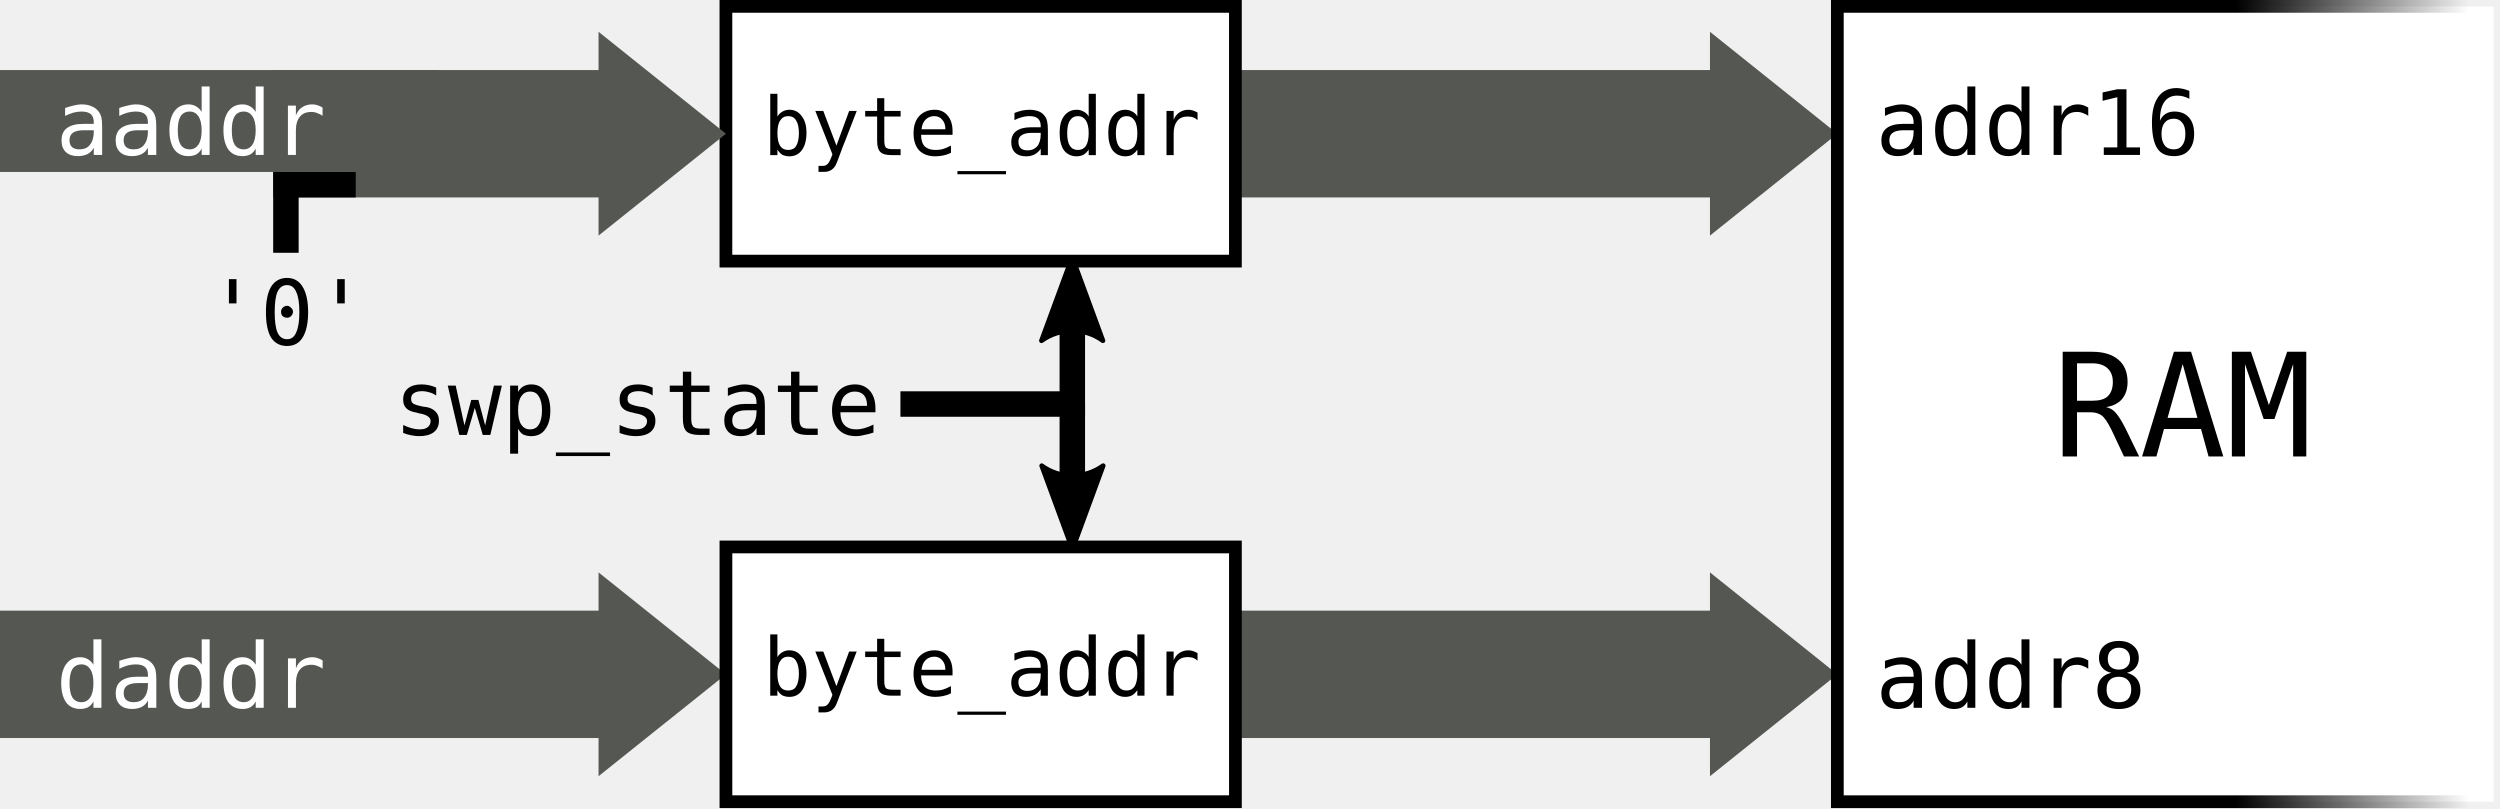
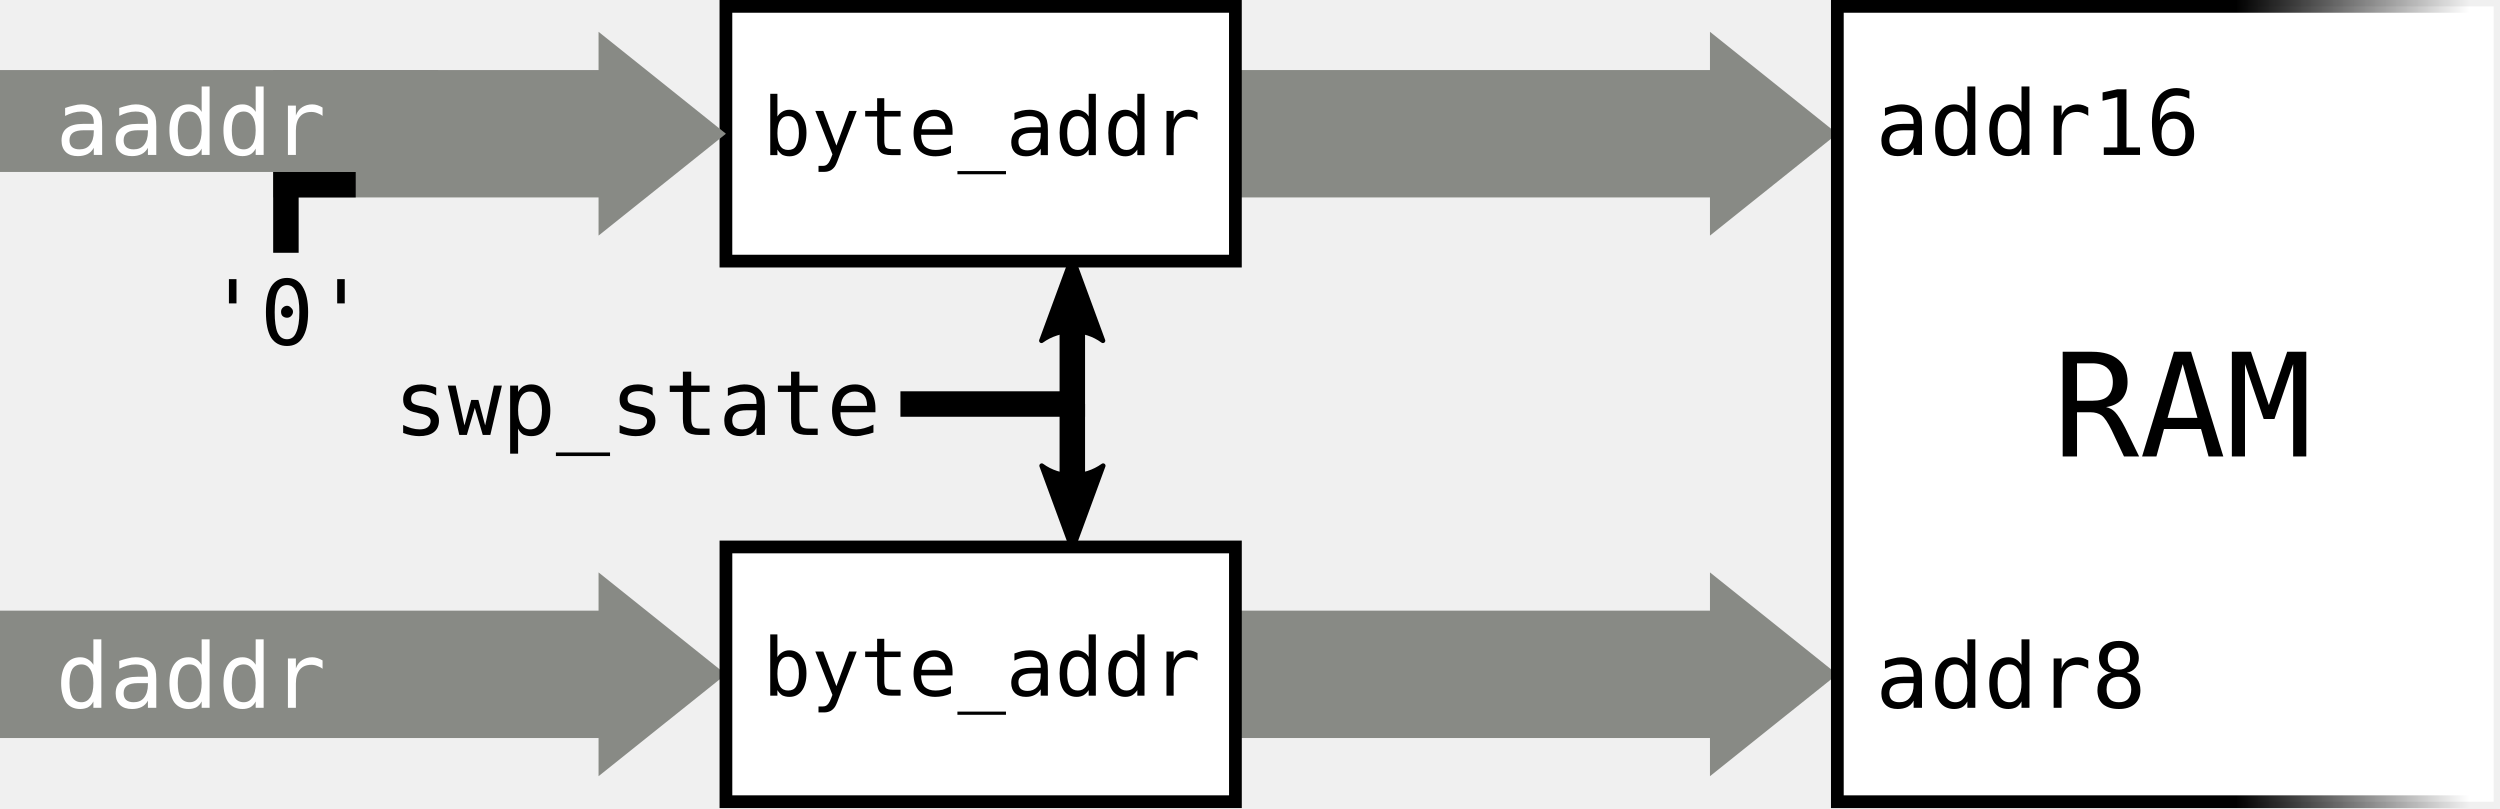
<svg xmlns="http://www.w3.org/2000/svg" xmlns:xlink="http://www.w3.org/1999/xlink" width="98.137mm" height="31.721mm" viewBox="0 0 98.137 31.721" version="1.1" id="svg8">
  <defs id="defs2">
    <linearGradient id="linearGradient7462">
      <stop style="stop-color:#000000;stop-opacity:1;" offset="0" id="stop7458" />
      <stop style="stop-color:#000000;stop-opacity:0;" offset="1" id="stop7460" />
    </linearGradient>
    <marker orient="auto" refY="0" refX="0" id="marker6886" style="overflow:visible">
      <path id="path6884" style="fill:#000000;fill-opacity:1;fill-rule:evenodd;stroke:#000000;stroke-width:0.625;stroke-linejoin:round;stroke-opacity:1" d="M 8.719,4.034 -2.207,0.016 8.719,-4.002 c -1.745,2.372 -1.735,5.617 -6e-7,8.035 z" transform="matrix(-0.3,0,0,-0.3,0.69,0)" />
    </marker>
    <marker orient="auto" refY="0" refX="0" id="marker6732" style="overflow:visible">
      <path id="path6730" style="fill:#000000;fill-opacity:1;fill-rule:evenodd;stroke:#000000;stroke-width:0.625;stroke-linejoin:round;stroke-opacity:1" d="M 8.719,4.034 -2.207,0.016 8.719,-4.002 c -1.745,2.372 -1.735,5.617 -6e-7,8.035 z" transform="matrix(-0.3,0,0,-0.3,0.69,0)" />
    </marker>
    <marker orient="auto" refY="0" refX="0" id="marker6680" style="overflow:visible">
      <path id="path6678" d="M 0,0 5,-5 -12.5,0 5,5 Z" style="fill:#000000;fill-opacity:1;fill-rule:evenodd;stroke:#000000;stroke-width:1pt;stroke-opacity:1" transform="matrix(-0.2,0,0,-0.2,-1.2,0)" />
    </marker>
    <marker orient="auto" refY="0" refX="0" id="marker6634" style="overflow:visible">
      <path id="path6632" style="fill:#000000;fill-opacity:1;fill-rule:evenodd;stroke:#000000;stroke-width:0.625;stroke-linejoin:round;stroke-opacity:1" d="M 8.719,4.034 -2.207,0.016 8.719,-4.002 c -1.745,2.372 -1.735,5.617 -6e-7,8.035 z" transform="matrix(-0.3,0,0,-0.3,0.69,0)" />
    </marker>
    <marker orient="auto" refY="0" refX="0" id="Arrow2Send" style="overflow:visible">
      <path id="path6245" style="fill:#000000;fill-opacity:1;fill-rule:evenodd;stroke:#000000;stroke-width:0.625;stroke-linejoin:round;stroke-opacity:1" d="M 8.719,4.034 -2.207,0.016 8.719,-4.002 c -1.745,2.372 -1.735,5.617 -6e-7,8.035 z" transform="matrix(-0.3,0,0,-0.3,0.69,0)" />
    </marker>
    <marker orient="auto" refY="0" refX="0" id="Arrow1Send" style="overflow:visible">
      <path id="path6227" d="M 0,0 5,-5 -12.5,0 5,5 Z" style="fill:#000000;fill-opacity:1;fill-rule:evenodd;stroke:#000000;stroke-width:1pt;stroke-opacity:1" transform="matrix(-0.2,0,0,-0.2,-1.2,0)" />
    </marker>
    <marker orient="auto" refY="0" refX="0" id="Arrow1Mend" style="overflow:visible">
      <path id="path6221" d="M 0,0 5,-5 -12.5,0 5,5 Z" style="fill:#000000;fill-opacity:1;fill-rule:evenodd;stroke:#000000;stroke-width:1pt;stroke-opacity:1" transform="matrix(-0.4,0,0,-0.4,-4,0)" />
    </marker>
    <marker orient="auto" refY="0" refX="0" id="Arrow1Lend" style="overflow:visible">
      <path id="path6215" d="M 0,0 5,-5 -12.5,0 5,5 Z" style="fill:#000000;fill-opacity:1;fill-rule:evenodd;stroke:#000000;stroke-width:1pt;stroke-opacity:1" transform="matrix(-0.8,0,0,-0.8,-10,0)" />
    </marker>
    <linearGradient xlink:href="#linearGradient7462" id="linearGradient7464" x1="196.894" y1="186.272" x2="206.044" y2="186.272" gradientUnits="userSpaceOnUse" />
  </defs>
  <g id="layer1" transform="translate(-109.1155,-170.8479)">
    <path style="fill:none;fill-rule:evenodd;stroke:#000000;stroke-width:1;stroke-linecap:butt;stroke-linejoin:miter;stroke-miterlimit:4;stroke-dasharray:none;stroke-opacity:1;marker-end:url(#marker6732)" d="m 144.462,186.708 h 6.747 v -4.412" id="path5403" />
-     <g transform="translate(42.98958,-15.90208)" id="g5287" style="fill:#555753">
-       <path transform="matrix(1.068835,0,0,1.481021,12.05198,-33.1135)" d="m 118.071,151.999 -2.339,1.35 -2.339,1.35 0,-2.701 0,-2.701 2.339,1.35 z" id="path5283" style="display:inline;opacity:1;fill:#555753;fill-opacity:1;stroke:none;stroke-width:0.795;stroke-linecap:square;stroke-linejoin:miter;stroke-miterlimit:4;stroke-dasharray:none;stroke-dashoffset:0;stroke-opacity:1" />
-       <rect y="189.5" x="110.004" height="5" width="24.686" id="rect5285" style="display:inline;opacity:1;fill:#555753;fill-opacity:1;stroke:none;stroke-width:1;stroke-linecap:square;stroke-linejoin:miter;stroke-miterlimit:4;stroke-dasharray:none;stroke-dashoffset:0;stroke-opacity:1" />
+     <g transform="translate(42.98958,-15.90208)" id="g5287" style="fill:#888a85">
+       <path transform="matrix(1.068835,0,0,1.481021,12.05198,-33.1135)" d="m 118.071,151.999 -2.339,1.35 -2.339,1.35 0,-2.701 0,-2.701 2.339,1.35 z" id="path5283" style="display:inline;opacity:1;fill:#888a85;fill-opacity:1;stroke:none;stroke-width:0.795;stroke-linecap:square;stroke-linejoin:miter;stroke-miterlimit:4;stroke-dasharray:none;stroke-dashoffset:0;stroke-opacity:1" />
+       <rect y="189.5" x="110.004" height="5" width="24.686" id="rect5285" style="display:inline;opacity:1;fill:#888a85;fill-opacity:1;stroke:none;stroke-width:1;stroke-linecap:square;stroke-linejoin:miter;stroke-miterlimit:4;stroke-dasharray:none;stroke-dashoffset:0;stroke-opacity:1" />
    </g>
    <rect y="171.098" x="137.611" height="10" width="20" id="rect5241" style="opacity:1;fill:#ffffff;fill-opacity:1;stroke:#000000;stroke-width:0.5;stroke-linecap:square;stroke-linejoin:miter;stroke-miterlimit:4;stroke-dasharray:none;stroke-dashoffset:0;stroke-opacity:1" />
-     <rect y="173.598" x="119.839" height="5" width="12.978" id="rect5259" style="display:inline;opacity:1;fill:#555753;fill-opacity:1;stroke:none;stroke-width:1;stroke-linecap:square;stroke-linejoin:miter;stroke-miterlimit:4;stroke-dasharray:none;stroke-dashoffset:0;stroke-opacity:1" />
+     <rect y="173.598" x="119.839" height="5" width="12.978" id="rect5259" style="display:inline;opacity:1;fill:#888a85;fill-opacity:1;stroke:none;stroke-width:1;stroke-linecap:square;stroke-linejoin:miter;stroke-miterlimit:4;stroke-dasharray:none;stroke-dashoffset:0;stroke-opacity:1" />
    <path style="fill:none;fill-rule:evenodd;stroke:#000000;stroke-width:1;stroke-linecap:butt;stroke-linejoin:miter;stroke-opacity:1" d="m 120.339,180.771 v -2.673 h 2.74" id="path5261" />
-     <rect y="173.598" x="109.115" height="4" width="17.203" id="rect4345" style="display:inline;opacity:1;fill:#555753;fill-opacity:1;stroke:none;stroke-width:1;stroke-linecap:square;stroke-linejoin:miter;stroke-miterlimit:4;stroke-dasharray:none;stroke-dashoffset:0;stroke-opacity:1" />
+     <rect y="173.598" x="109.115" height="4" width="17.203" id="rect4345" style="display:inline;opacity:1;fill:#888a85;fill-opacity:1;stroke:none;stroke-width:1;stroke-linecap:square;stroke-linejoin:miter;stroke-miterlimit:4;stroke-dasharray:none;stroke-dashoffset:0;stroke-opacity:1" />
    <text xml:space="preserve" style="font-style:normal;font-variant:normal;font-weight:normal;font-stretch:normal;line-height:0%;font-family:monospace;-inkscape-font-specification:monospace;letter-spacing:0px;word-spacing:0px;fill:#000000;fill-opacity:1;stroke:none;stroke-width:0.265px;stroke-linecap:butt;stroke-linejoin:miter;stroke-opacity:1" x="139.054" y="176.938" id="text5245">
      <tspan x="139.054" y="176.938" style="font-style:normal;font-variant:normal;font-weight:normal;font-stretch:normal;font-size:3.175px;line-height:1.25;font-family:monospace;-inkscape-font-specification:monospace;stroke:none;stroke-width:0.265px" id="tspan5243">byte_addr</tspan>
    </text>
-     <path transform="matrix(1.068835,0,0,1.481021,11.41329,-49.01558)" d="m 118.071,151.999 -2.339,1.35 -2.339,1.35 0,-2.701 0,-2.701 2.339,1.35 z" id="path5257" style="display:inline;opacity:1;fill:#555753;fill-opacity:1;stroke:none;stroke-width:0.795;stroke-linecap:square;stroke-linejoin:miter;stroke-miterlimit:4;stroke-dasharray:none;stroke-dashoffset:0;stroke-opacity:1" />
+     <path transform="matrix(1.068835,0,0,1.481021,11.41329,-49.01558)" d="m 118.071,151.999 -2.339,1.35 -2.339,1.35 0,-2.701 0,-2.701 2.339,1.35 z" id="path5257" style="display:inline;opacity:1;fill:#888a85;fill-opacity:1;stroke:none;stroke-width:0.795;stroke-linecap:square;stroke-linejoin:miter;stroke-miterlimit:4;stroke-dasharray:none;stroke-dashoffset:0;stroke-opacity:1" />
    <text xml:space="preserve" style="font-style:normal;font-variant:normal;font-weight:normal;font-stretch:normal;font-size:5.644px;line-height:125%;font-family:monospace;-inkscape-font-specification:monospace;letter-spacing:0px;word-spacing:0px;fill:#000000;fill-opacity:1;stroke:none;stroke-width:0.265px;stroke-linecap:butt;stroke-linejoin:miter;stroke-opacity:1" x="117.194" y="184.386" id="text5265">
      <tspan id="tspan5263" x="117.194" y="184.386" style="font-size:3.528px;stroke-width:0.265px">'0'</tspan>
    </text>
    <text xml:space="preserve" style="font-style:normal;font-variant:normal;font-weight:normal;font-stretch:normal;font-size:3.528px;line-height:125%;font-family:monospace;-inkscape-font-specification:monospace;letter-spacing:0px;word-spacing:0px;fill:#ffffff;fill-opacity:1;stroke:none;stroke-width:0.265px;stroke-linecap:butt;stroke-linejoin:miter;stroke-opacity:1" x="111.298" y="176.93" id="text5269">
      <tspan id="tspan5267" x="111.298" y="176.93" style="font-size:3.528px;fill:#ffffff;stroke-width:0.265px">aaddr</tspan>
    </text>
-     <g id="g5382" transform="translate(-0.8886908,5.318744)">
-       <g style="fill:#555753" transform="translate(43.87827)" id="g5281">
-         <path transform="matrix(1.068835,0,0,1.481021,12.05198,-33.1135)" d="m 118.071,151.999 -2.339,1.35 -2.339,1.35 0,-2.701 0,-2.701 2.339,1.35 z" id="path5275" style="display:inline;opacity:1;fill:#555753;fill-opacity:1;stroke:none;stroke-width:0.795;stroke-linecap:square;stroke-linejoin:miter;stroke-miterlimit:4;stroke-dasharray:none;stroke-dashoffset:0;stroke-opacity:1" />
-         <rect y="189.5" x="110.004" height="5" width="24.686" id="rect5277" style="display:inline;opacity:1;fill:#555753;fill-opacity:1;stroke:none;stroke-width:1;stroke-linecap:square;stroke-linejoin:miter;stroke-miterlimit:4;stroke-dasharray:none;stroke-dashoffset:0;stroke-opacity:1" />
-       </g>
-       <path transform="matrix(1.068835,0,0,1.481021,12.30198,-33.1135)" d="m 118.071,151.999 -2.339,1.35 -2.339,1.35 0,-2.701 0,-2.701 2.339,1.35 z" id="path4347" style="display:inline;opacity:1;fill:#555753;fill-opacity:1;stroke:none;stroke-width:0.795;stroke-linecap:square;stroke-linejoin:miter;stroke-miterlimit:4;stroke-dasharray:none;stroke-dashoffset:0;stroke-opacity:1" />
-       <rect y="189.5" x="110.004" height="5" width="24.686" id="rect5255" style="display:inline;opacity:1;fill:#555753;fill-opacity:1;stroke:none;stroke-width:1;stroke-linecap:square;stroke-linejoin:miter;stroke-miterlimit:4;stroke-dasharray:none;stroke-dashoffset:0;stroke-opacity:1" />
-       <text xml:space="preserve" style="font-style:normal;font-variant:normal;font-weight:normal;font-stretch:normal;font-size:3.528px;line-height:125%;font-family:monospace;-inkscape-font-specification:monospace;letter-spacing:0px;word-spacing:0px;fill:#ffffff;fill-opacity:1;stroke:none;stroke-width:0.265px;stroke-linecap:butt;stroke-linejoin:miter;stroke-opacity:1" x="112.186" y="193.315" id="text5273">
-         <tspan id="tspan5271" x="112.186" y="193.315" style="font-size:3.528px;fill:#ffffff;stroke-width:0.265px">daddr</tspan>
+     <g id="g5281" transform="translate(42.98958,5.318744)" style="fill:#888a85">
+       <path style="display:inline;opacity:1;fill:#888a85;fill-opacity:1;stroke:none;stroke-width:0.795;stroke-linecap:square;stroke-linejoin:miter;stroke-miterlimit:4;stroke-dasharray:none;stroke-dashoffset:0;stroke-opacity:1" id="path5275" d="m 118.071,151.999 -2.339,1.35 -2.339,1.35 0,-2.701 0,-2.701 2.339,1.35 z" transform="matrix(1.068835,0,0,1.481021,12.05198,-33.1135)" />
+       <rect style="display:inline;opacity:1;fill:#888a85;fill-opacity:1;stroke:none;stroke-width:1;stroke-linecap:square;stroke-linejoin:miter;stroke-miterlimit:4;stroke-dasharray:none;stroke-dashoffset:0;stroke-opacity:1" id="rect5277" width="24.686" height="5" x="110.004" y="189.5" />
+     </g>
+     <path style="display:inline;opacity:1;fill:#888a85;fill-opacity:1;stroke:none;stroke-width:0.795;stroke-linecap:square;stroke-linejoin:miter;stroke-miterlimit:4;stroke-dasharray:none;stroke-dashoffset:0;stroke-opacity:1" id="path4347" d="m 118.071,151.999 -2.339,1.35 -2.339,1.35 0,-2.701 0,-2.701 2.339,1.35 z" transform="matrix(1.068835,0,0,1.481021,11.41329,-27.79475)" />
+     <rect style="display:inline;opacity:1;fill:#888a85;fill-opacity:1;stroke:none;stroke-width:1;stroke-linecap:square;stroke-linejoin:miter;stroke-miterlimit:4;stroke-dasharray:none;stroke-dashoffset:0;stroke-opacity:1" id="rect5255" width="24.686" height="5" x="109.115" y="194.819" />
+     <text id="text5273" y="198.634" x="111.298" style="font-style:normal;font-variant:normal;font-weight:normal;font-stretch:normal;font-size:3.528px;line-height:125%;font-family:monospace;-inkscape-font-specification:monospace;letter-spacing:0px;word-spacing:0px;fill:#ffffff;fill-opacity:1;stroke:none;stroke-width:0.265px;stroke-linecap:butt;stroke-linejoin:miter;stroke-opacity:1" xml:space="preserve">
+       <tspan style="font-size:3.528px;fill:#ffffff;stroke-width:0.265px" y="198.634" x="111.298" id="tspan5271">daddr</tspan>
+     </text>
+     <g style="display:inline" transform="translate(26.94467,34.3055)" id="g1422">
+       <rect y="158.013" x="110.667" height="10" width="20" id="rect779" style="opacity:1;fill:#ffffff;fill-opacity:1;stroke:#000000;stroke-width:0.5;stroke-linecap:square;stroke-linejoin:miter;stroke-miterlimit:4;stroke-dasharray:none;stroke-dashoffset:0;stroke-opacity:1" />
+       <text xml:space="preserve" style="font-style:normal;font-variant:normal;font-weight:normal;font-stretch:normal;line-height:0%;font-family:monospace;-inkscape-font-specification:monospace;letter-spacing:0px;word-spacing:0px;fill:#000000;fill-opacity:1;stroke:none;stroke-width:0.265px;stroke-linecap:butt;stroke-linejoin:miter;stroke-opacity:1" x="112.109" y="163.854" id="text793">
+         <tspan x="112.109" y="163.854" style="font-style:normal;font-variant:normal;font-weight:normal;font-stretch:normal;font-size:3.175px;line-height:1.25;font-family:monospace;-inkscape-font-specification:monospace;stroke-width:0.265px" id="tspan791">byte_addr</tspan>
      </text>
-       <g id="g1422" transform="translate(27.83336,28.98675)" style="display:inline">
-         <rect style="opacity:1;fill:#ffffff;fill-opacity:1;stroke:#000000;stroke-width:0.5;stroke-linecap:square;stroke-linejoin:miter;stroke-miterlimit:4;stroke-dasharray:none;stroke-dashoffset:0;stroke-opacity:1" id="rect779" width="20" height="10" x="110.667" y="158.013" />
-         <text id="text793" y="163.854" x="112.109" style="font-style:normal;font-variant:normal;font-weight:normal;font-stretch:normal;line-height:0%;font-family:monospace;-inkscape-font-specification:monospace;letter-spacing:0px;word-spacing:0px;fill:#000000;fill-opacity:1;stroke:none;stroke-width:0.265px;stroke-linecap:butt;stroke-linejoin:miter;stroke-opacity:1" xml:space="preserve">
-           <tspan id="tspan791" style="font-style:normal;font-variant:normal;font-weight:normal;font-stretch:normal;font-size:3.175px;line-height:1.25;font-family:monospace;-inkscape-font-specification:monospace;stroke-width:0.265px" y="163.854" x="112.109">byte_addr</tspan>
-         </text>
-       </g>
    </g>
    <path style="opacity:1;fill:#ffffff;fill-opacity:1;stroke:url(#linearGradient7464);stroke-width:0.5;stroke-linecap:square;stroke-linejoin:miter;stroke-miterlimit:4;stroke-dasharray:none;stroke-dashoffset:6.425;stroke-opacity:1" d="m 207.003,202.319 h -25.763 v -31.221 h 25.763" id="rect5294" />
    <text xml:space="preserve" style="font-style:normal;font-variant:normal;font-weight:normal;font-stretch:normal;font-size:5.644px;line-height:125%;font-family:monospace;-inkscape-font-specification:monospace;letter-spacing:0px;word-spacing:0px;fill:#000000;fill-opacity:1;stroke:none;stroke-width:0.265px;stroke-linecap:butt;stroke-linejoin:miter;stroke-opacity:1" x="189.695" y="188.766" id="text5298">
      <tspan id="tspan5296" x="189.695" y="188.766" style="stroke-width:0.265px">RAM</tspan>
    </text>
    <text xml:space="preserve" style="font-style:normal;font-variant:normal;font-weight:normal;font-stretch:normal;font-size:3.528px;line-height:125%;font-family:monospace;-inkscape-font-specification:monospace;letter-spacing:0px;word-spacing:0px;fill:#000000;fill-opacity:1;stroke:none;stroke-width:0.265px;stroke-linecap:butt;stroke-linejoin:miter;stroke-opacity:1" x="124.565" y="187.922" id="text5401">
      <tspan id="tspan5399" x="124.565" y="187.922" style="font-size:3.528px;stroke-width:0.265px">swp_state</tspan>
    </text>
    <path style="fill:none;fill-rule:evenodd;stroke:#000000;stroke-width:1;stroke-linecap:butt;stroke-linejoin:miter;stroke-miterlimit:4;stroke-dasharray:none;stroke-opacity:1;marker-end:url(#marker6886)" d="m 151.209,186.708 v 4.348" id="path5405" />
    <text id="text7444" y="176.93" x="182.735" style="font-style:normal;font-variant:normal;font-weight:normal;font-stretch:normal;font-size:3.528px;line-height:125%;font-family:monospace;-inkscape-font-specification:monospace;letter-spacing:0px;word-spacing:0px;fill:#000000;fill-opacity:1;stroke:none;stroke-width:0.265px;stroke-linecap:butt;stroke-linejoin:miter;stroke-opacity:1" xml:space="preserve">
      <tspan style="font-size:3.528px;fill:#000000;stroke-width:0.265px" y="176.93" x="182.735" id="tspan7442">addr16</tspan>
    </text>
    <text xml:space="preserve" style="font-style:normal;font-variant:normal;font-weight:normal;font-stretch:normal;font-size:3.528px;line-height:125%;font-family:monospace;-inkscape-font-specification:monospace;letter-spacing:0px;word-spacing:0px;fill:#000000;fill-opacity:1;stroke:none;stroke-width:0.265px;stroke-linecap:butt;stroke-linejoin:miter;stroke-opacity:1" x="182.735" y="198.634" id="text7448">
      <tspan id="tspan7446" x="182.735" y="198.634" style="font-size:3.528px;fill:#000000;stroke-width:0.265px">addr8</tspan>
    </text>
  </g>
</svg>
